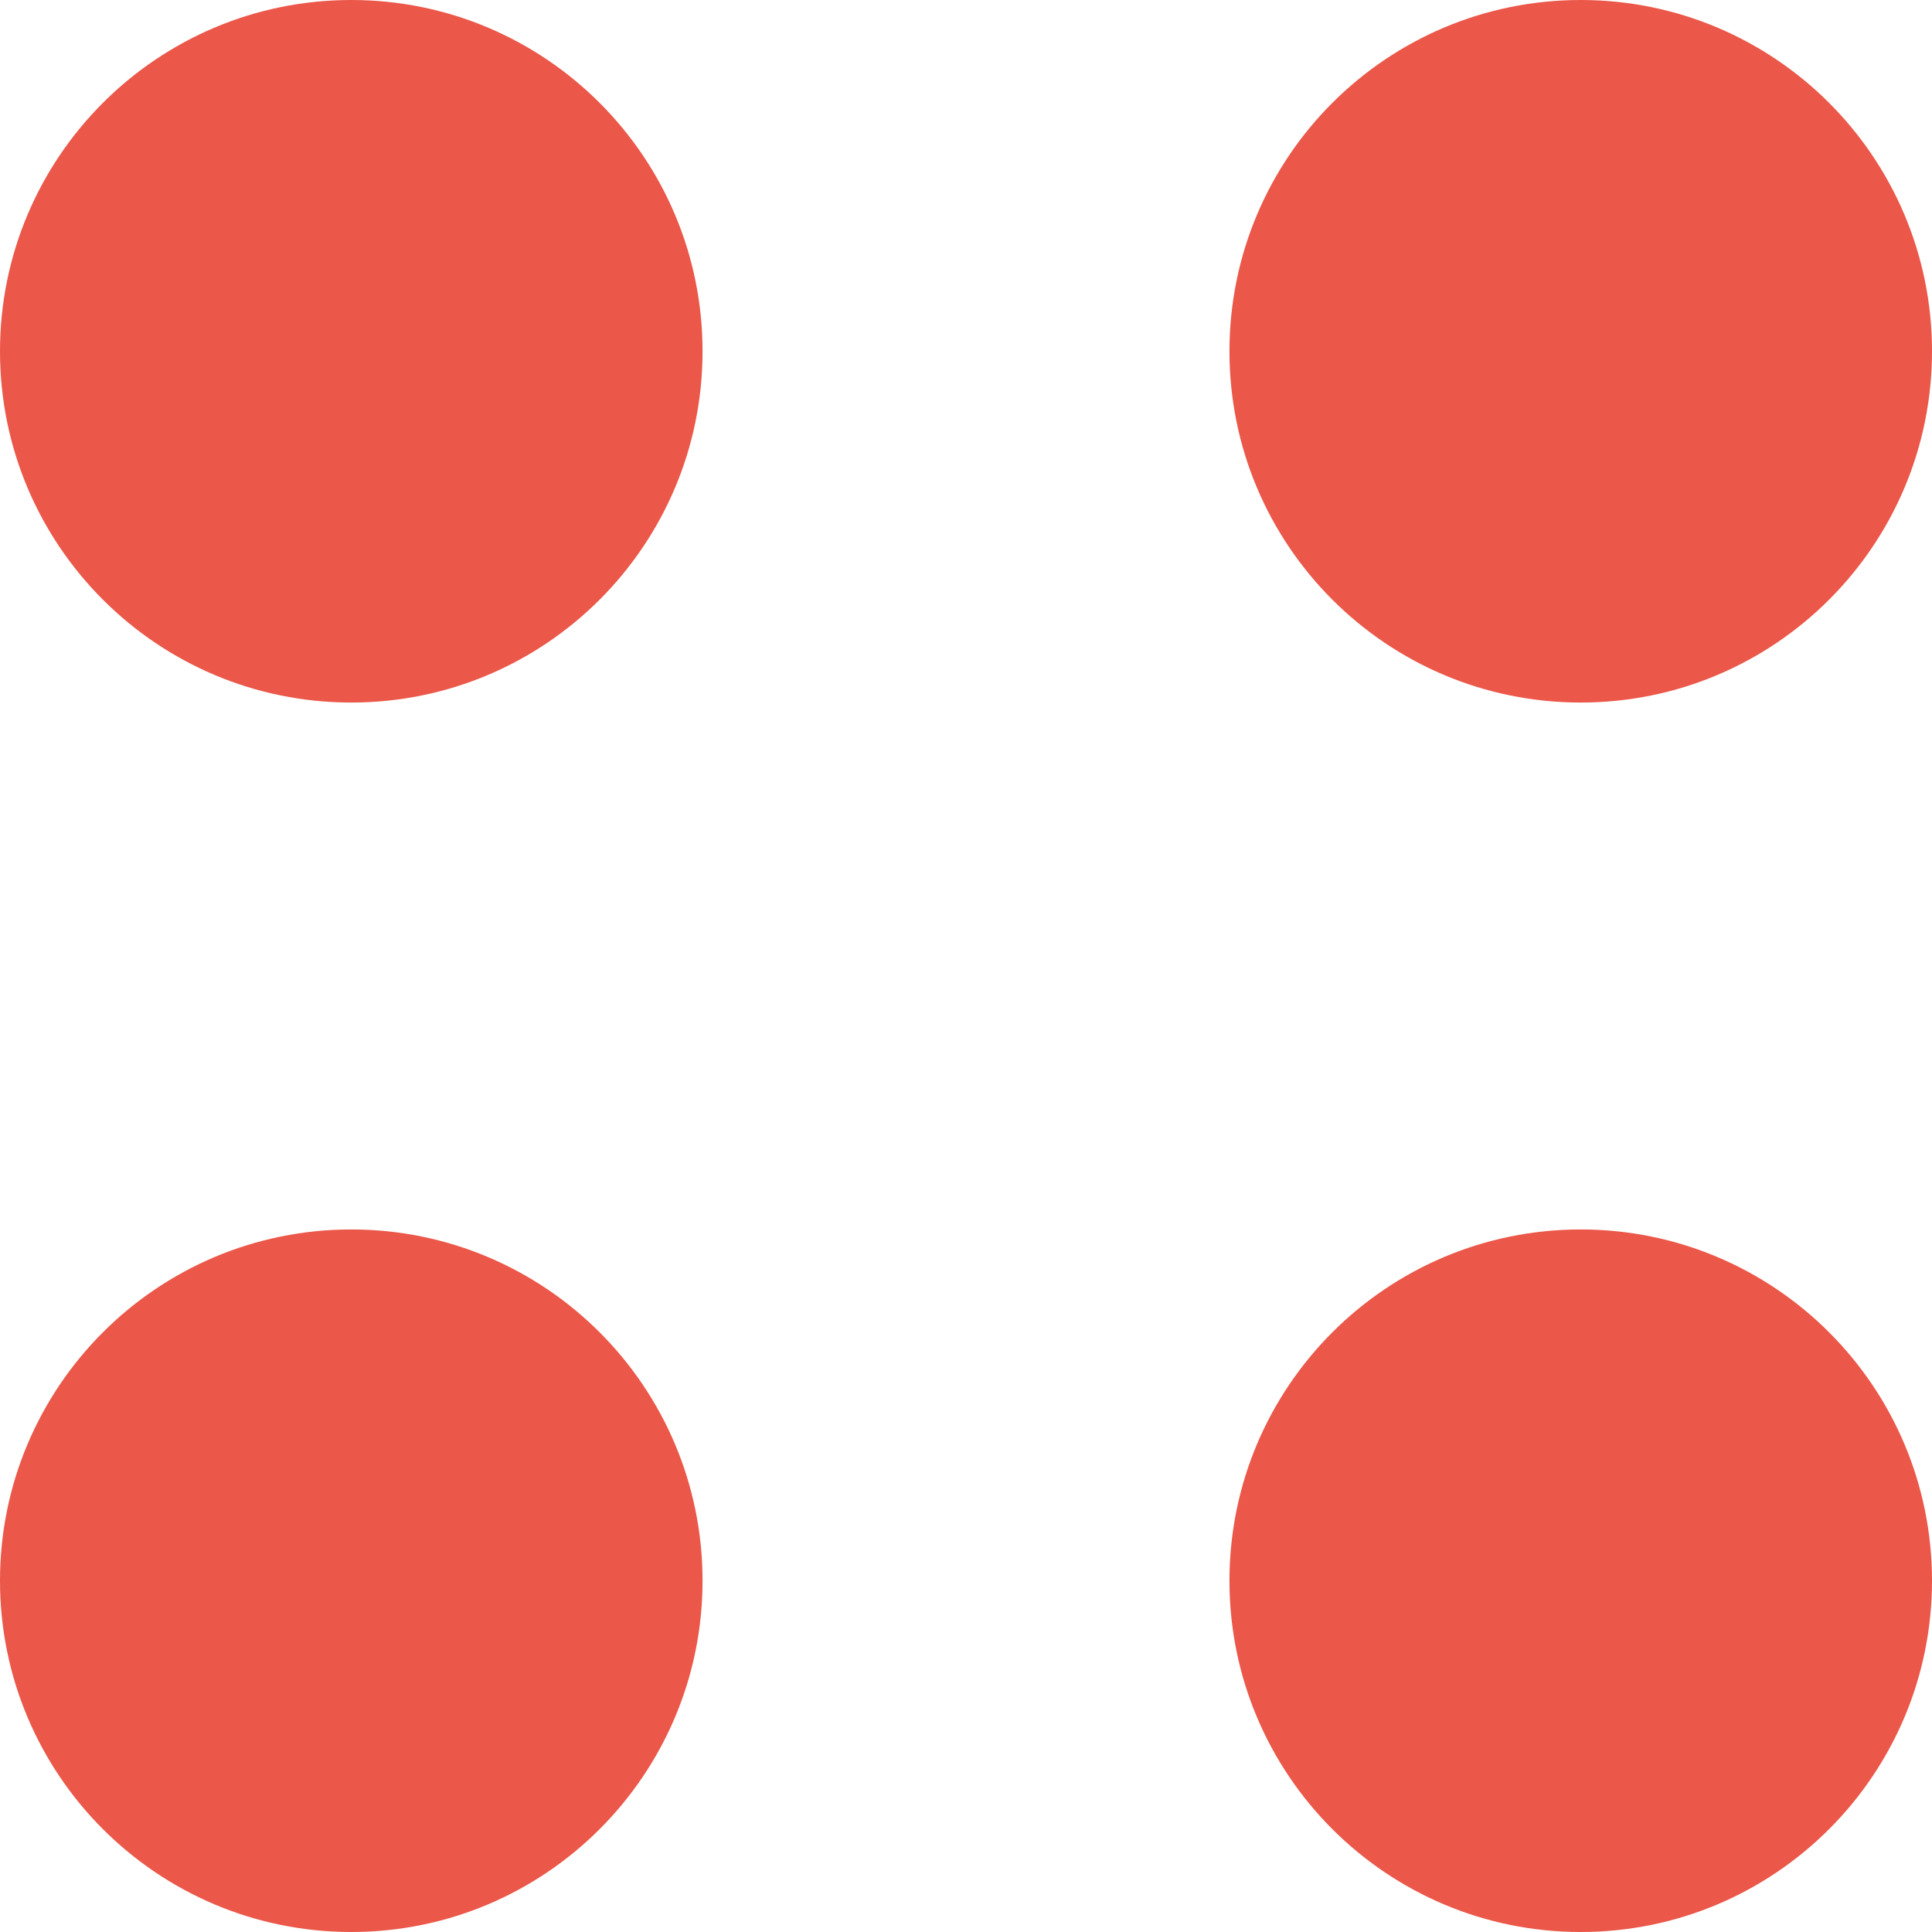
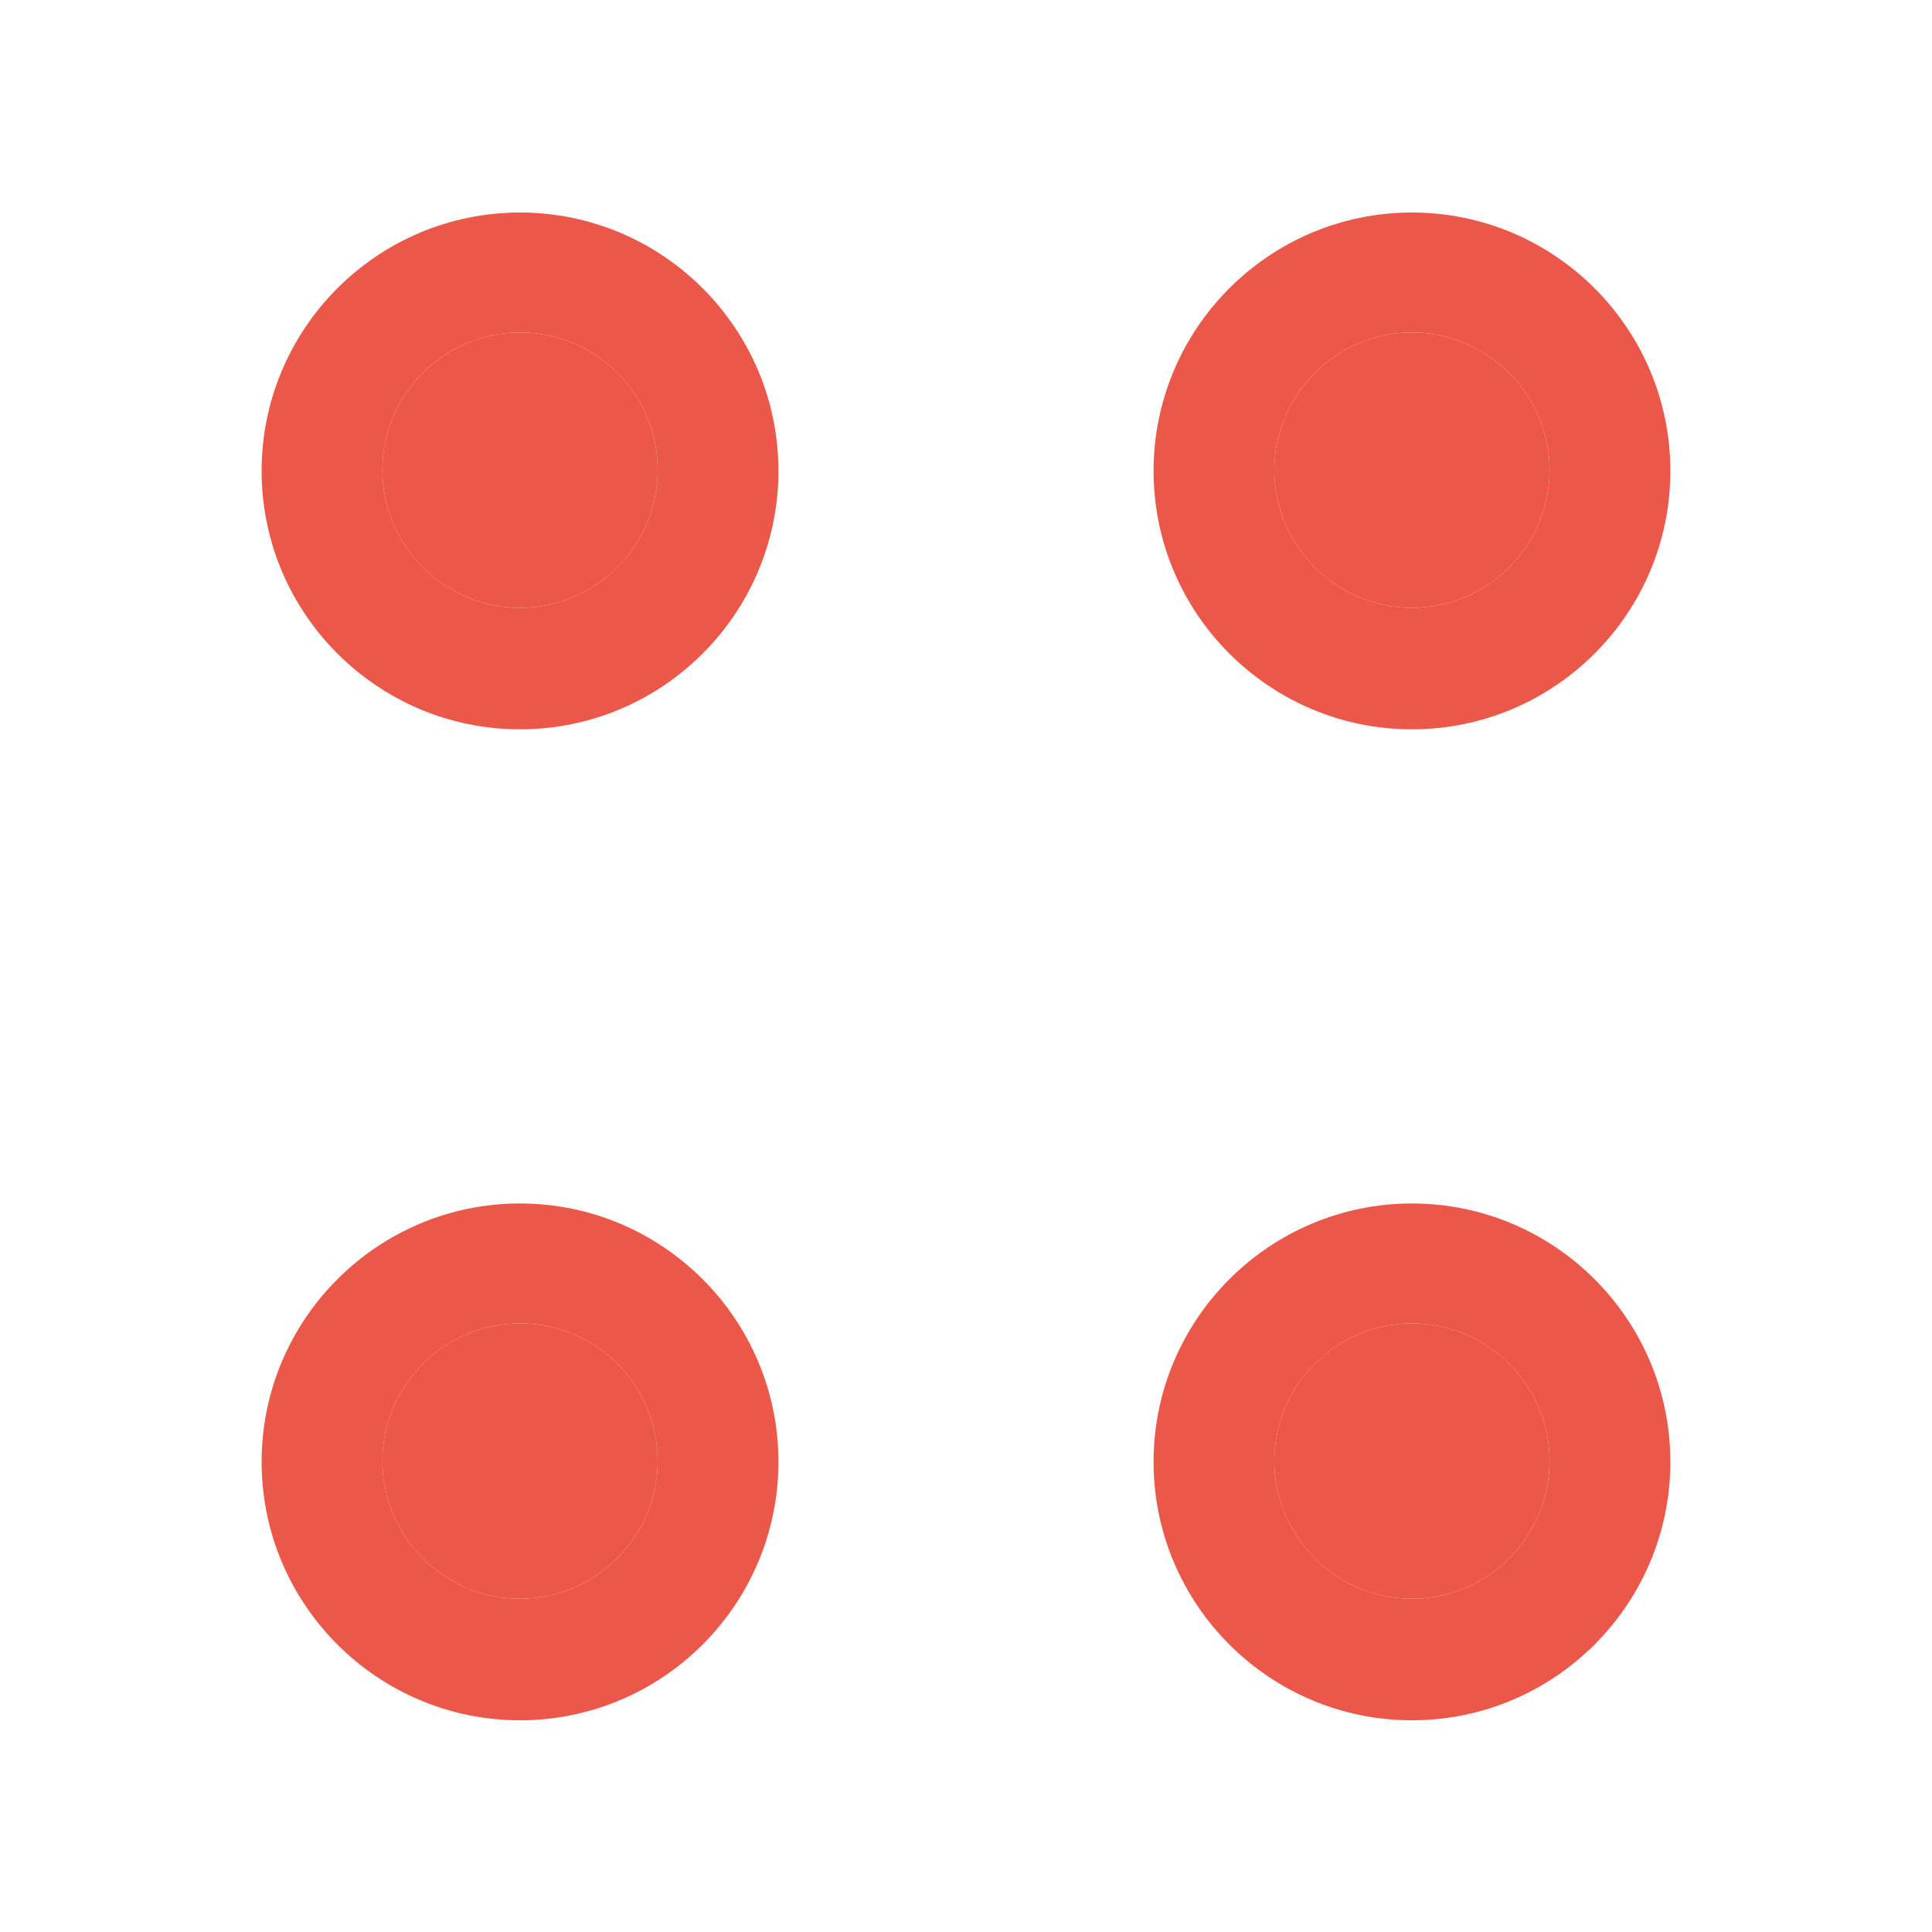
- <svg xmlns="http://www.w3.org/2000/svg" width="11" height="11" fill="none">
-   <g fill="#EB5749">
-     <circle cx="2" cy="2" r="2" />
-     <circle cx="9" cy="2" r="2" />
-     <circle cx="9" cy="9" r="2" />
-     <circle cx="2" cy="9" r="2" />
-   </g>
+ <svg xmlns="http://www.w3.org/2000/svg" width="24" height="24" fill="none">
+   <path d="M17.54 9.06c-1.77 0-3.21-1.44-3.21-3.21s1.44-3.21 3.21-3.21 3.21 1.44 3.21 3.21-1.44 3.21-3.21 3.21Zm0-4.93c-.94 0-1.71.77-1.71 1.71s.77 1.71 1.71 1.71 1.71-.77 1.71-1.71-.77-1.71-1.71-1.71Z" fill="#EB5749" />
+   <path d="M17.54 4.13c-.94 0-1.71.77-1.71 1.71s.77 1.71 1.71 1.71 1.71-.77 1.71-1.71-.77-1.71-1.71-1.71ZM6.46 9.06c-1.77 0-3.21-1.44-3.21-3.21s1.44-3.21 3.21-3.21 3.21 1.44 3.21 3.21-1.44 3.21-3.21 3.21Zm0-4.93c-.94 0-1.71.77-1.71 1.71s.77 1.71 1.71 1.71 1.71-.77 1.71-1.71-.76-1.71-1.71-1.71Z" fill="#EB5749" />
+   <path d="M6.46 4.13c-.94 0-1.71.77-1.71 1.71s.77 1.71 1.71 1.71 1.71-.77 1.71-1.71-.76-1.71-1.71-1.71Zm11.08 17.24c-1.77 0-3.21-1.44-3.21-3.21s1.44-3.21 3.21-3.21 3.21 1.44 3.21 3.21-1.44 3.21-3.21 3.21Zm0-4.93c-.94 0-1.71.77-1.71 1.71s.77 1.71 1.71 1.71 1.71-.77 1.71-1.71-.77-1.71-1.71-1.71Z" fill="#EB5749" />
+   <path d="M17.54 16.44c-.94 0-1.71.77-1.71 1.71s.77 1.71 1.71 1.71 1.71-.77 1.71-1.71-.77-1.71-1.71-1.71ZM6.46 21.37c-1.77 0-3.21-1.44-3.21-3.21s1.44-3.21 3.21-3.21 3.21 1.44 3.21 3.21-1.44 3.21-3.21 3.21Zm0-4.93c-.94 0-1.71.77-1.71 1.71s.77 1.71 1.71 1.71 1.71-.77 1.71-1.71-.76-1.71-1.71-1.71Z" fill="#EB5749" />
+   <path d="M6.46 16.44c-.94 0-1.71.77-1.71 1.71s.77 1.71 1.71 1.71 1.71-.77 1.71-1.71-.76-1.71-1.71-1.71Z" fill="#EB5749" />
</svg>
